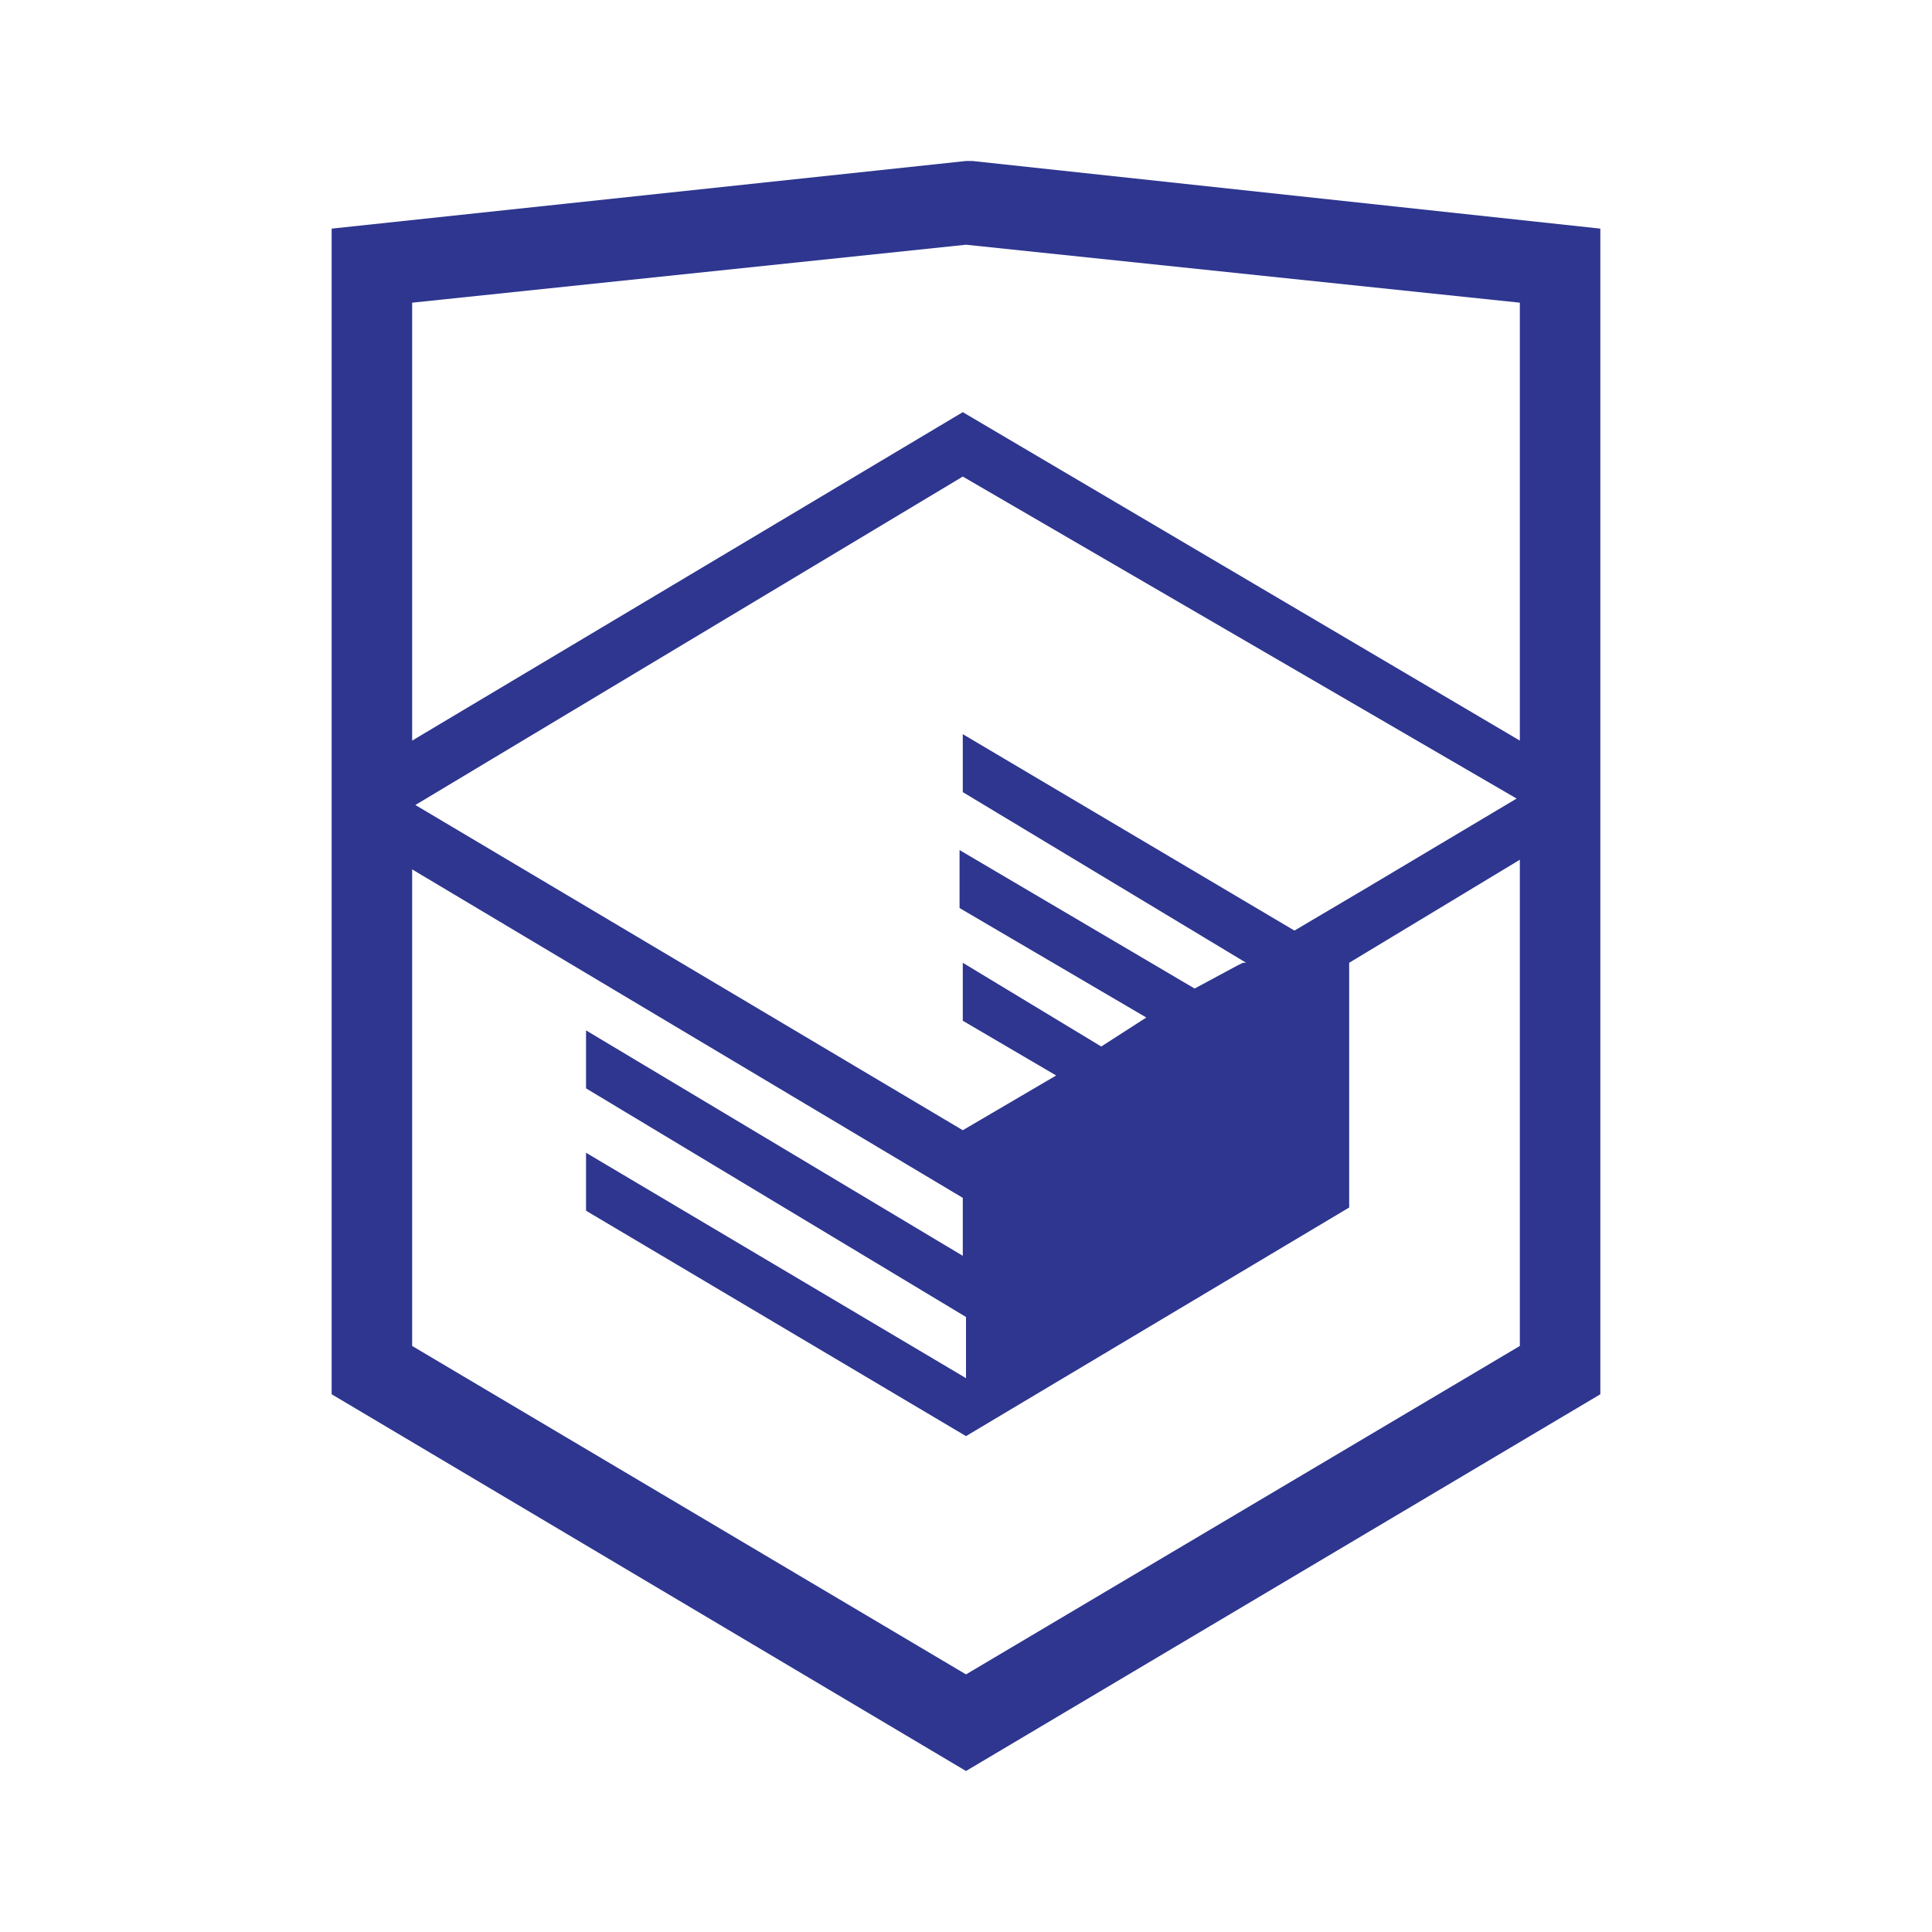
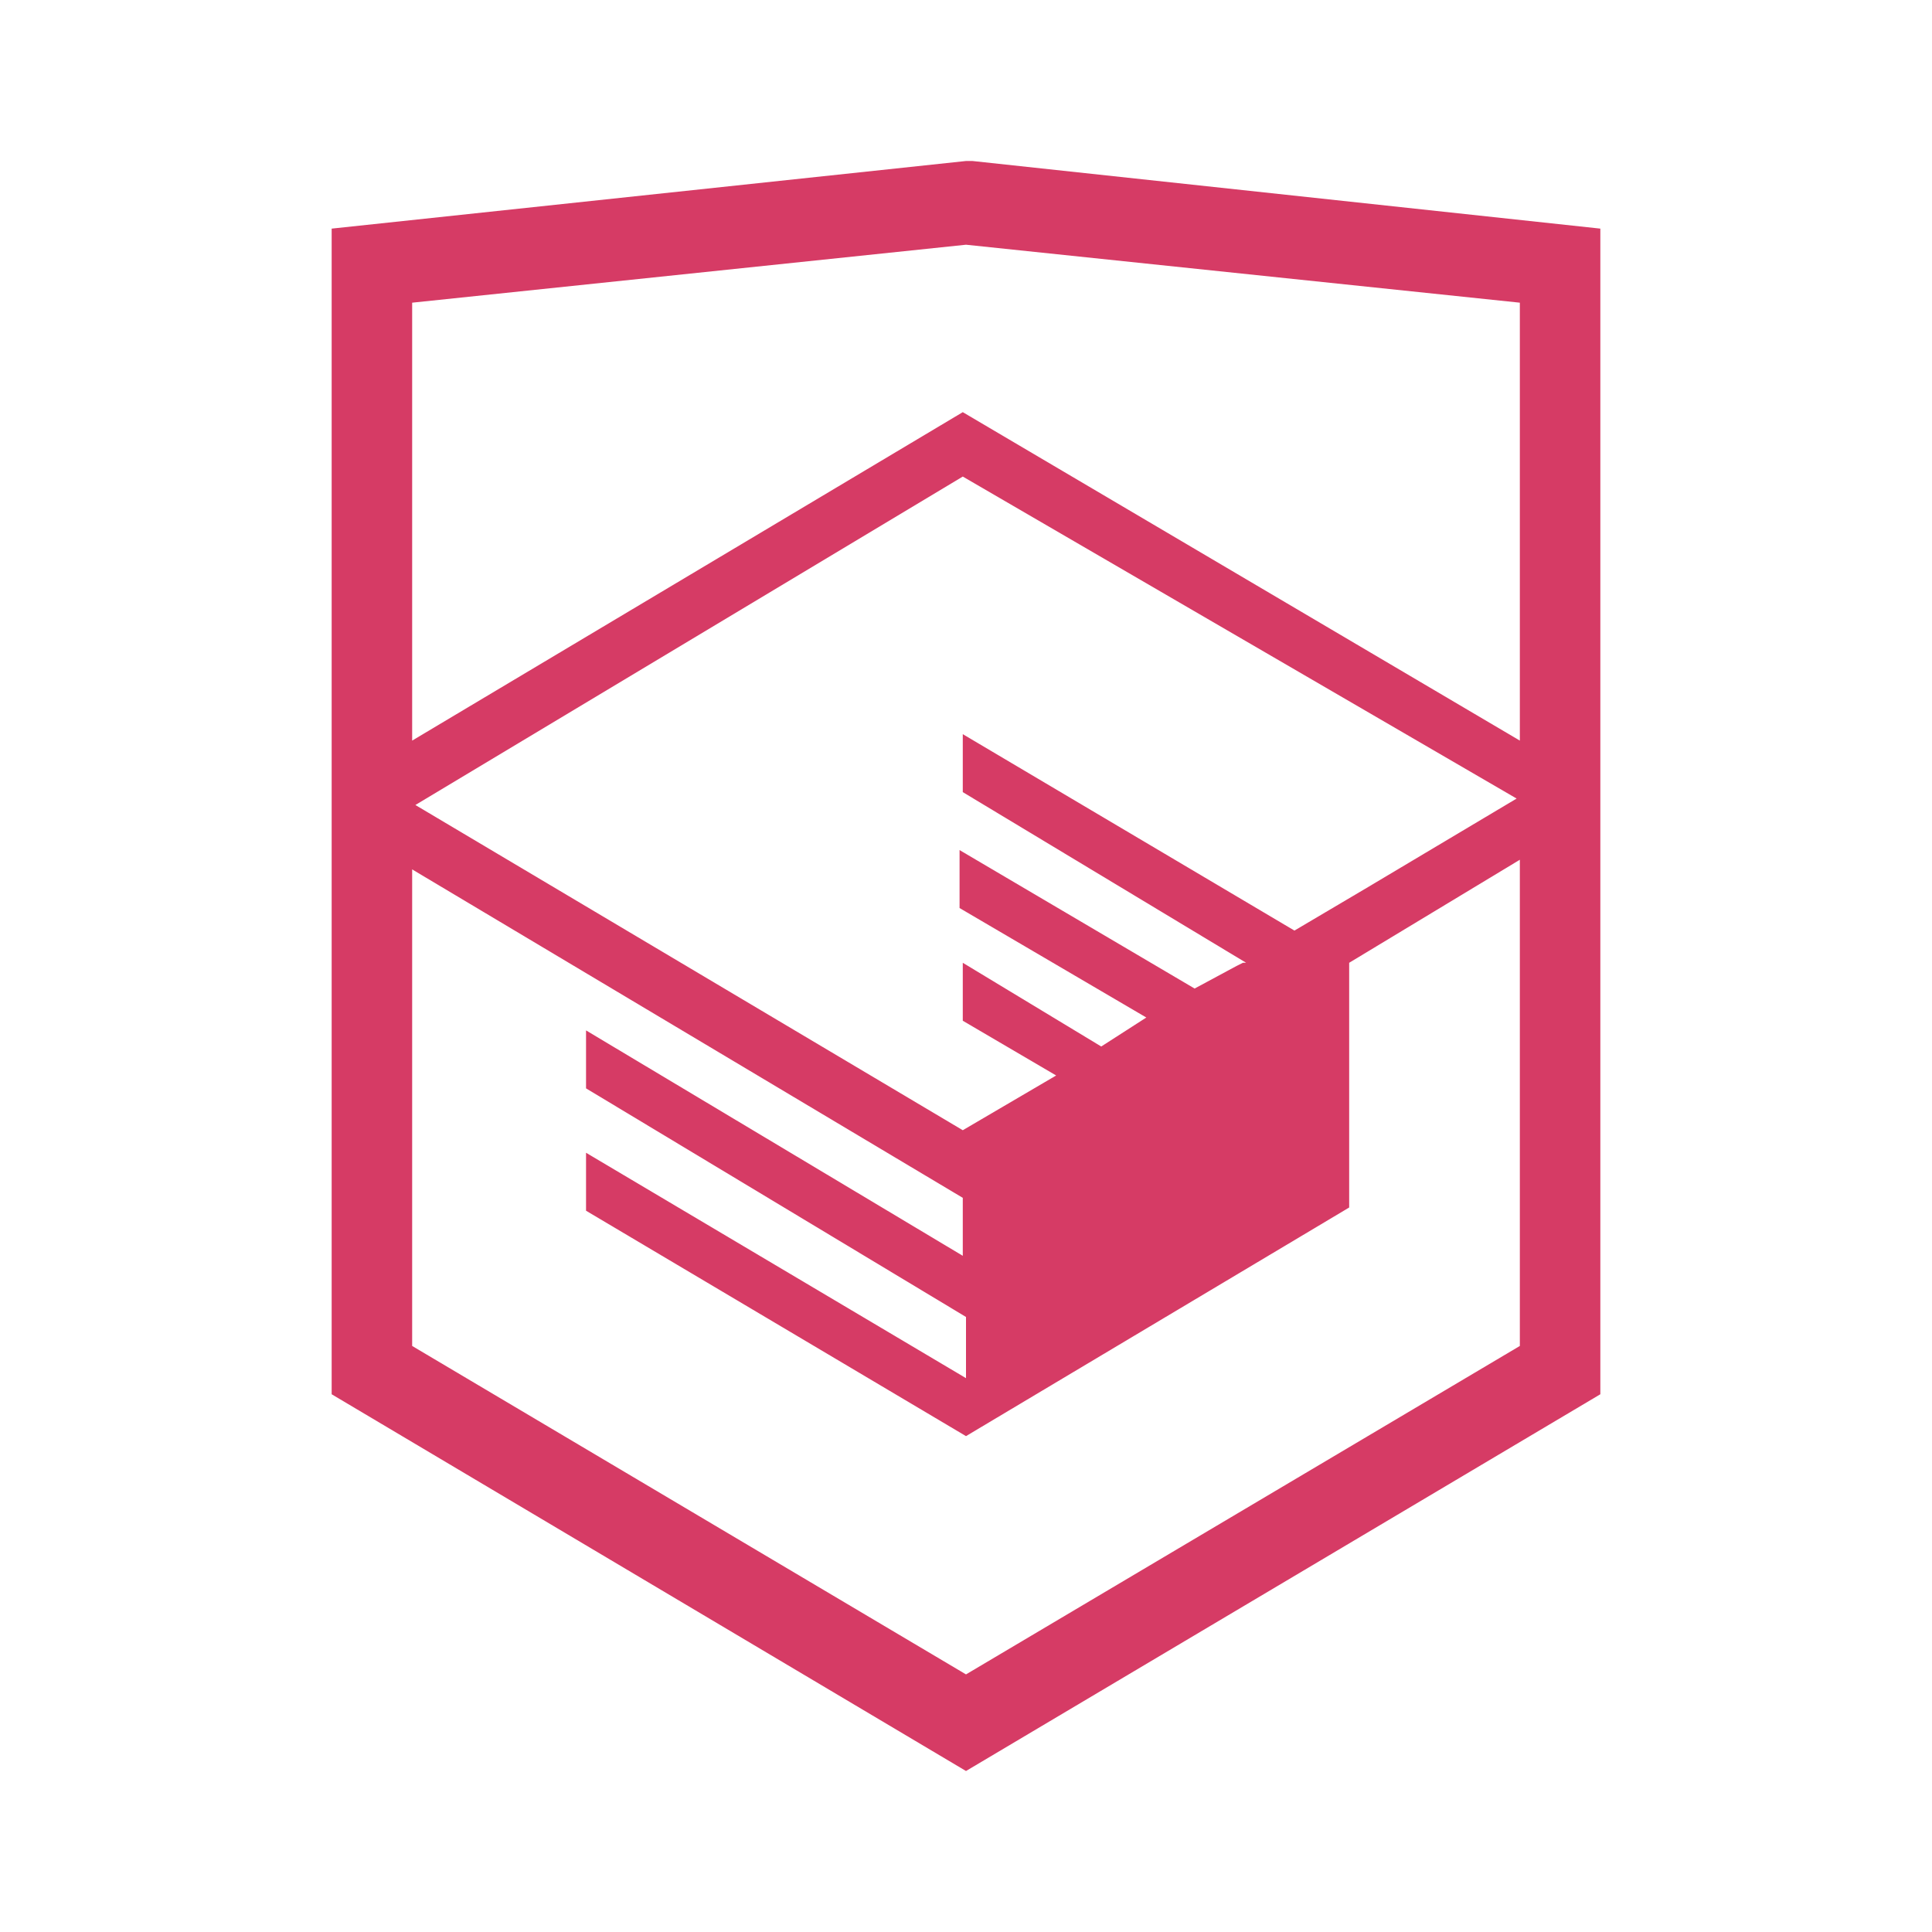
<svg xmlns="http://www.w3.org/2000/svg" viewBox="0 0 60 60">
-   <path fill="#2E368F" d="M30.2 5h-.2l-19.7 2.1v36.2l19.7 11.7 19.7-11.7v-36.2l-19.5-2.1zm17 36.8l-17.2 10.2-17.2-10.2v-14.8l17.1 10.2v1.8l-11.7-7v1.8l11.8 7.1v1.9l-11.8-7v1.8l11.8 7 11.9-7.1v-7.6l5.3-3.2v15.1zm-.1-17l-4.7 2.8-2.2 1.3-10.3-6.1v1.8l8.8 5.3h-.1l-.2.1-1.3.7-7.3-4.3v1.8l5.8 3.4-1.4.9-4.3-2.6v1.8l2.9 1.7-2.9 1.7-17-10.1 17-10.2 17.2 10zm.1-1.8l-17.3-10.2-17.1 10.2v-13.6l17.2-1.8 17.2 1.8v13.6z" />
+   <path fill="#d63b65" d="M30.2 5h-.2l-19.7 2.1v36.2l19.7 11.7 19.7-11.7v-36.2l-19.5-2.1zm17 36.8l-17.2 10.2-17.2-10.2v-14.8l17.1 10.2v1.8l-11.7-7v1.8l11.8 7.1v1.9l-11.8-7v1.8l11.8 7 11.9-7.1v-7.6l5.3-3.2v15.1zm-.1-17l-4.7 2.8-2.2 1.3-10.3-6.1v1.8l8.8 5.3h-.1l-.2.1-1.3.7-7.3-4.3v1.8l5.8 3.4-1.4.9-4.3-2.6v1.8l2.9 1.7-2.9 1.7-17-10.1 17-10.2 17.2 10zm.1-1.8l-17.3-10.2-17.1 10.2v-13.6l17.2-1.8 17.2 1.8v13.6z" />
</svg>
